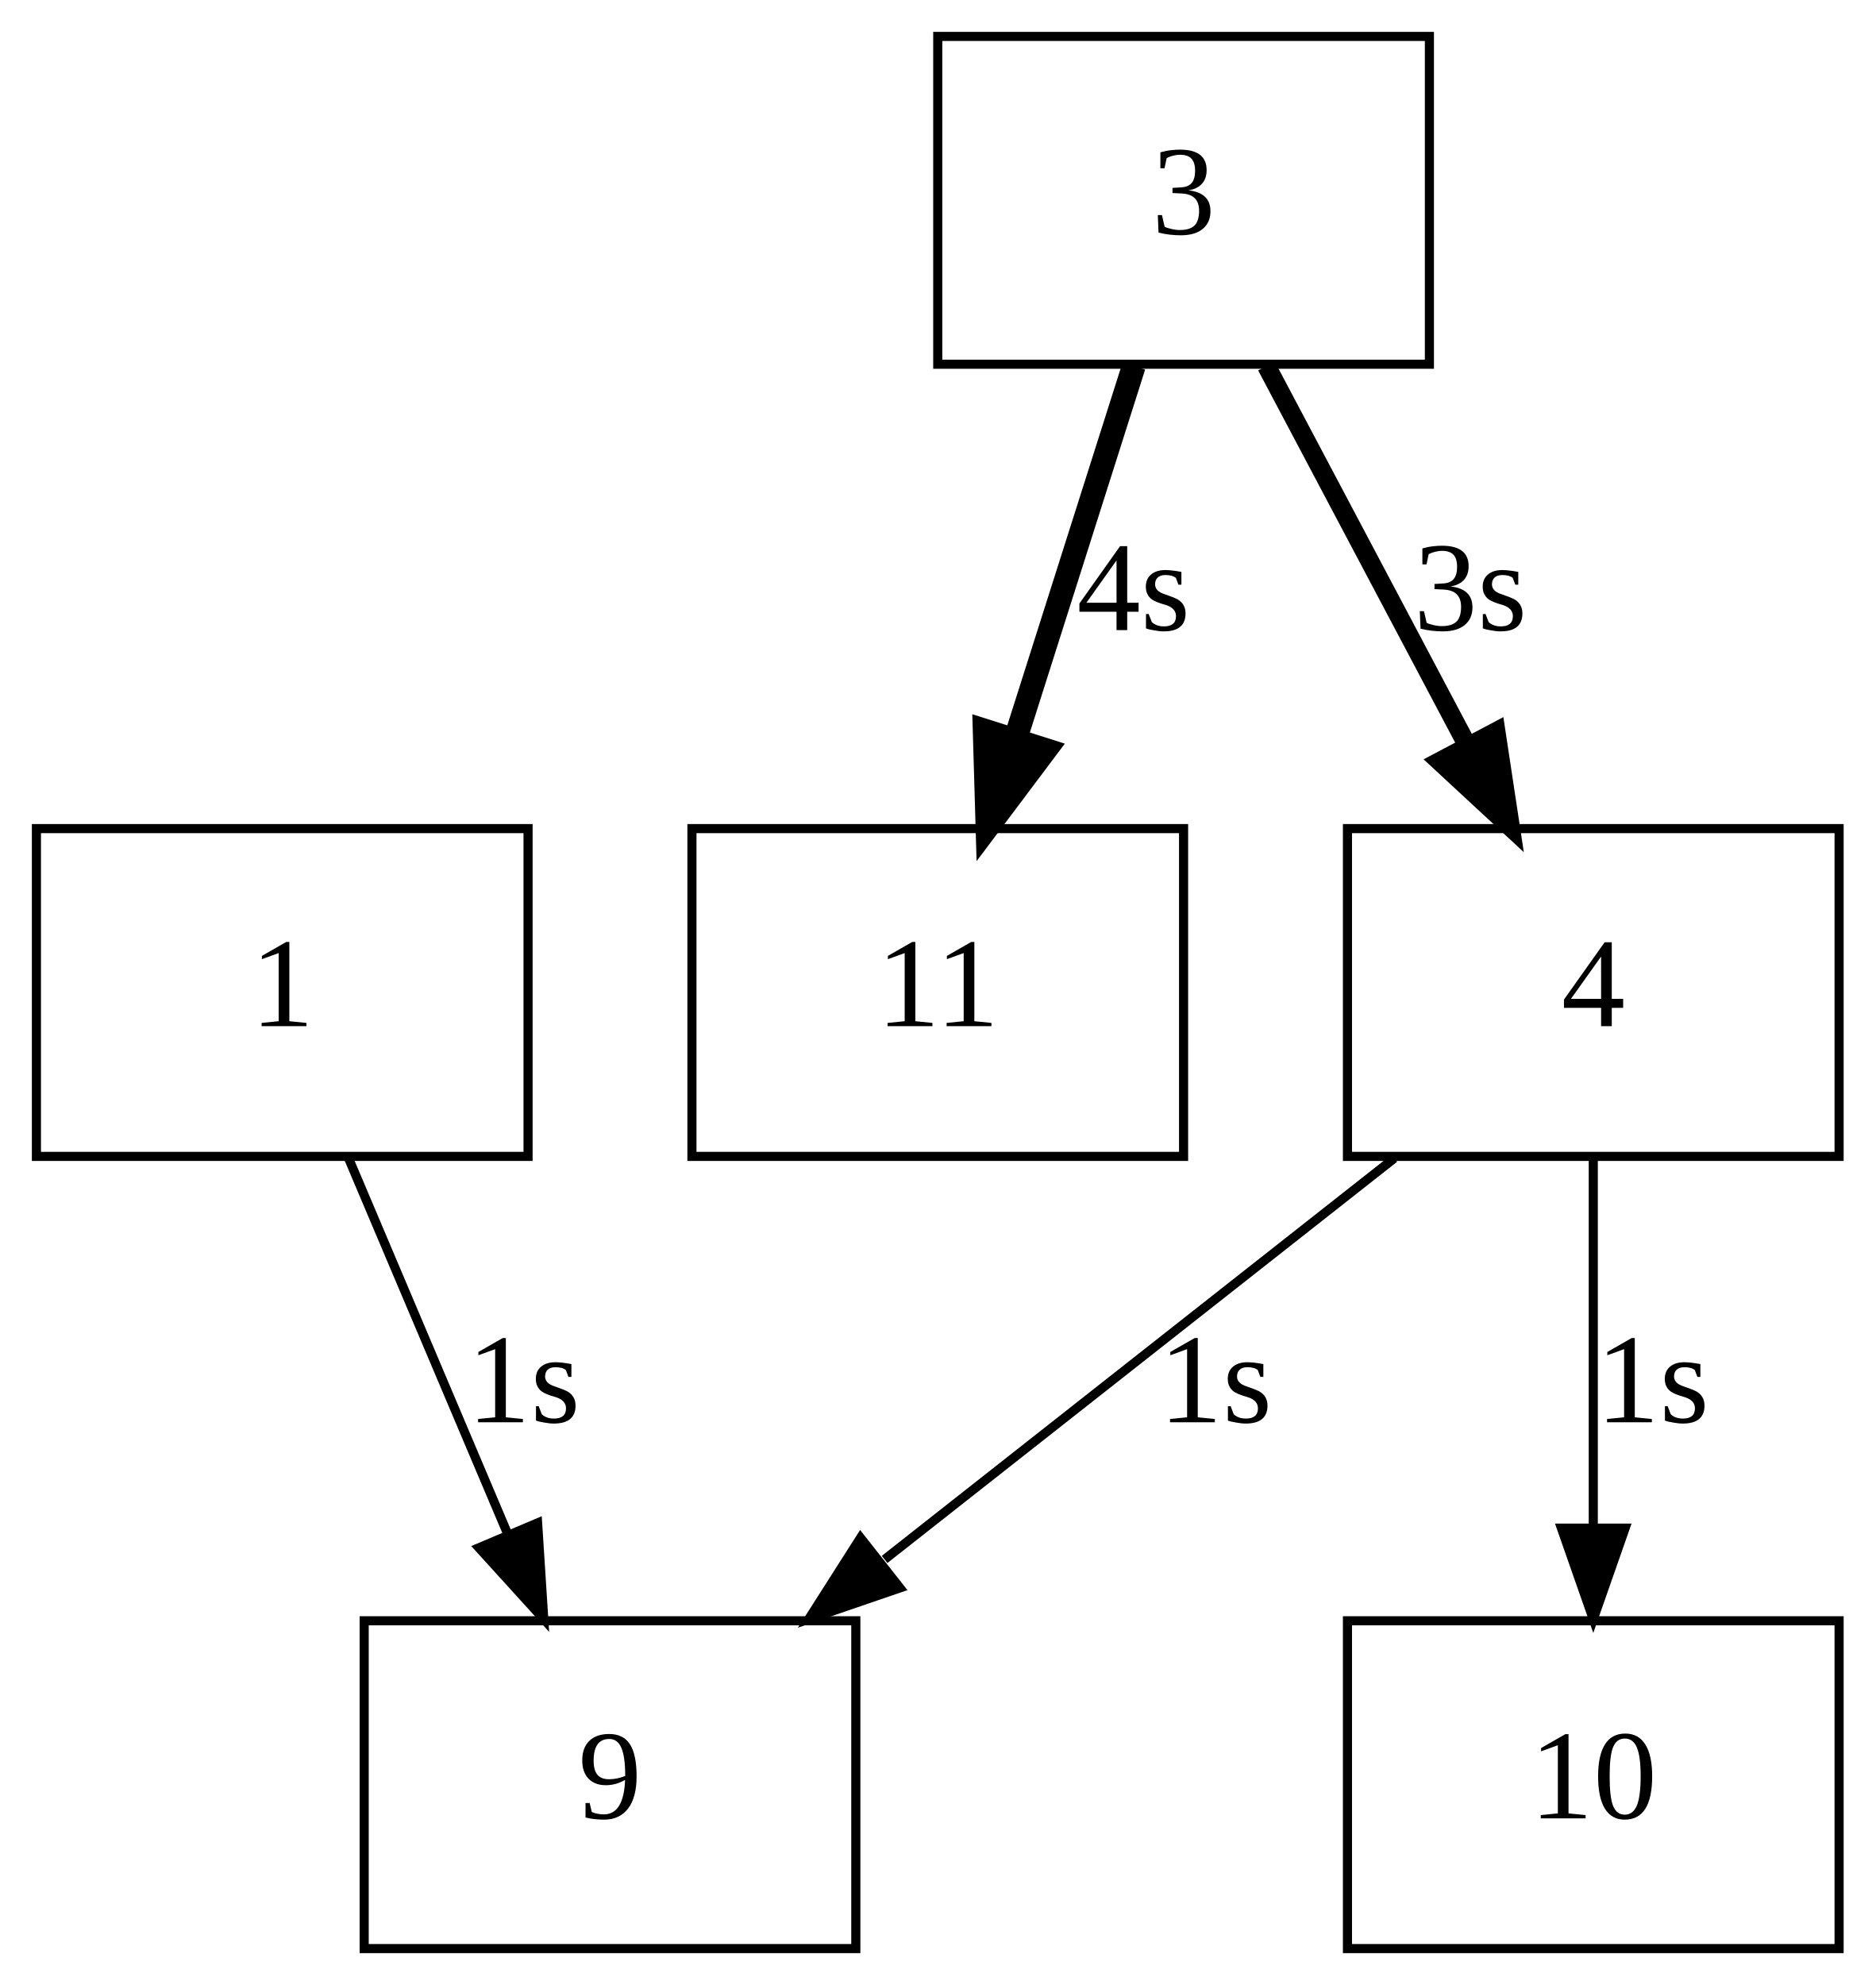
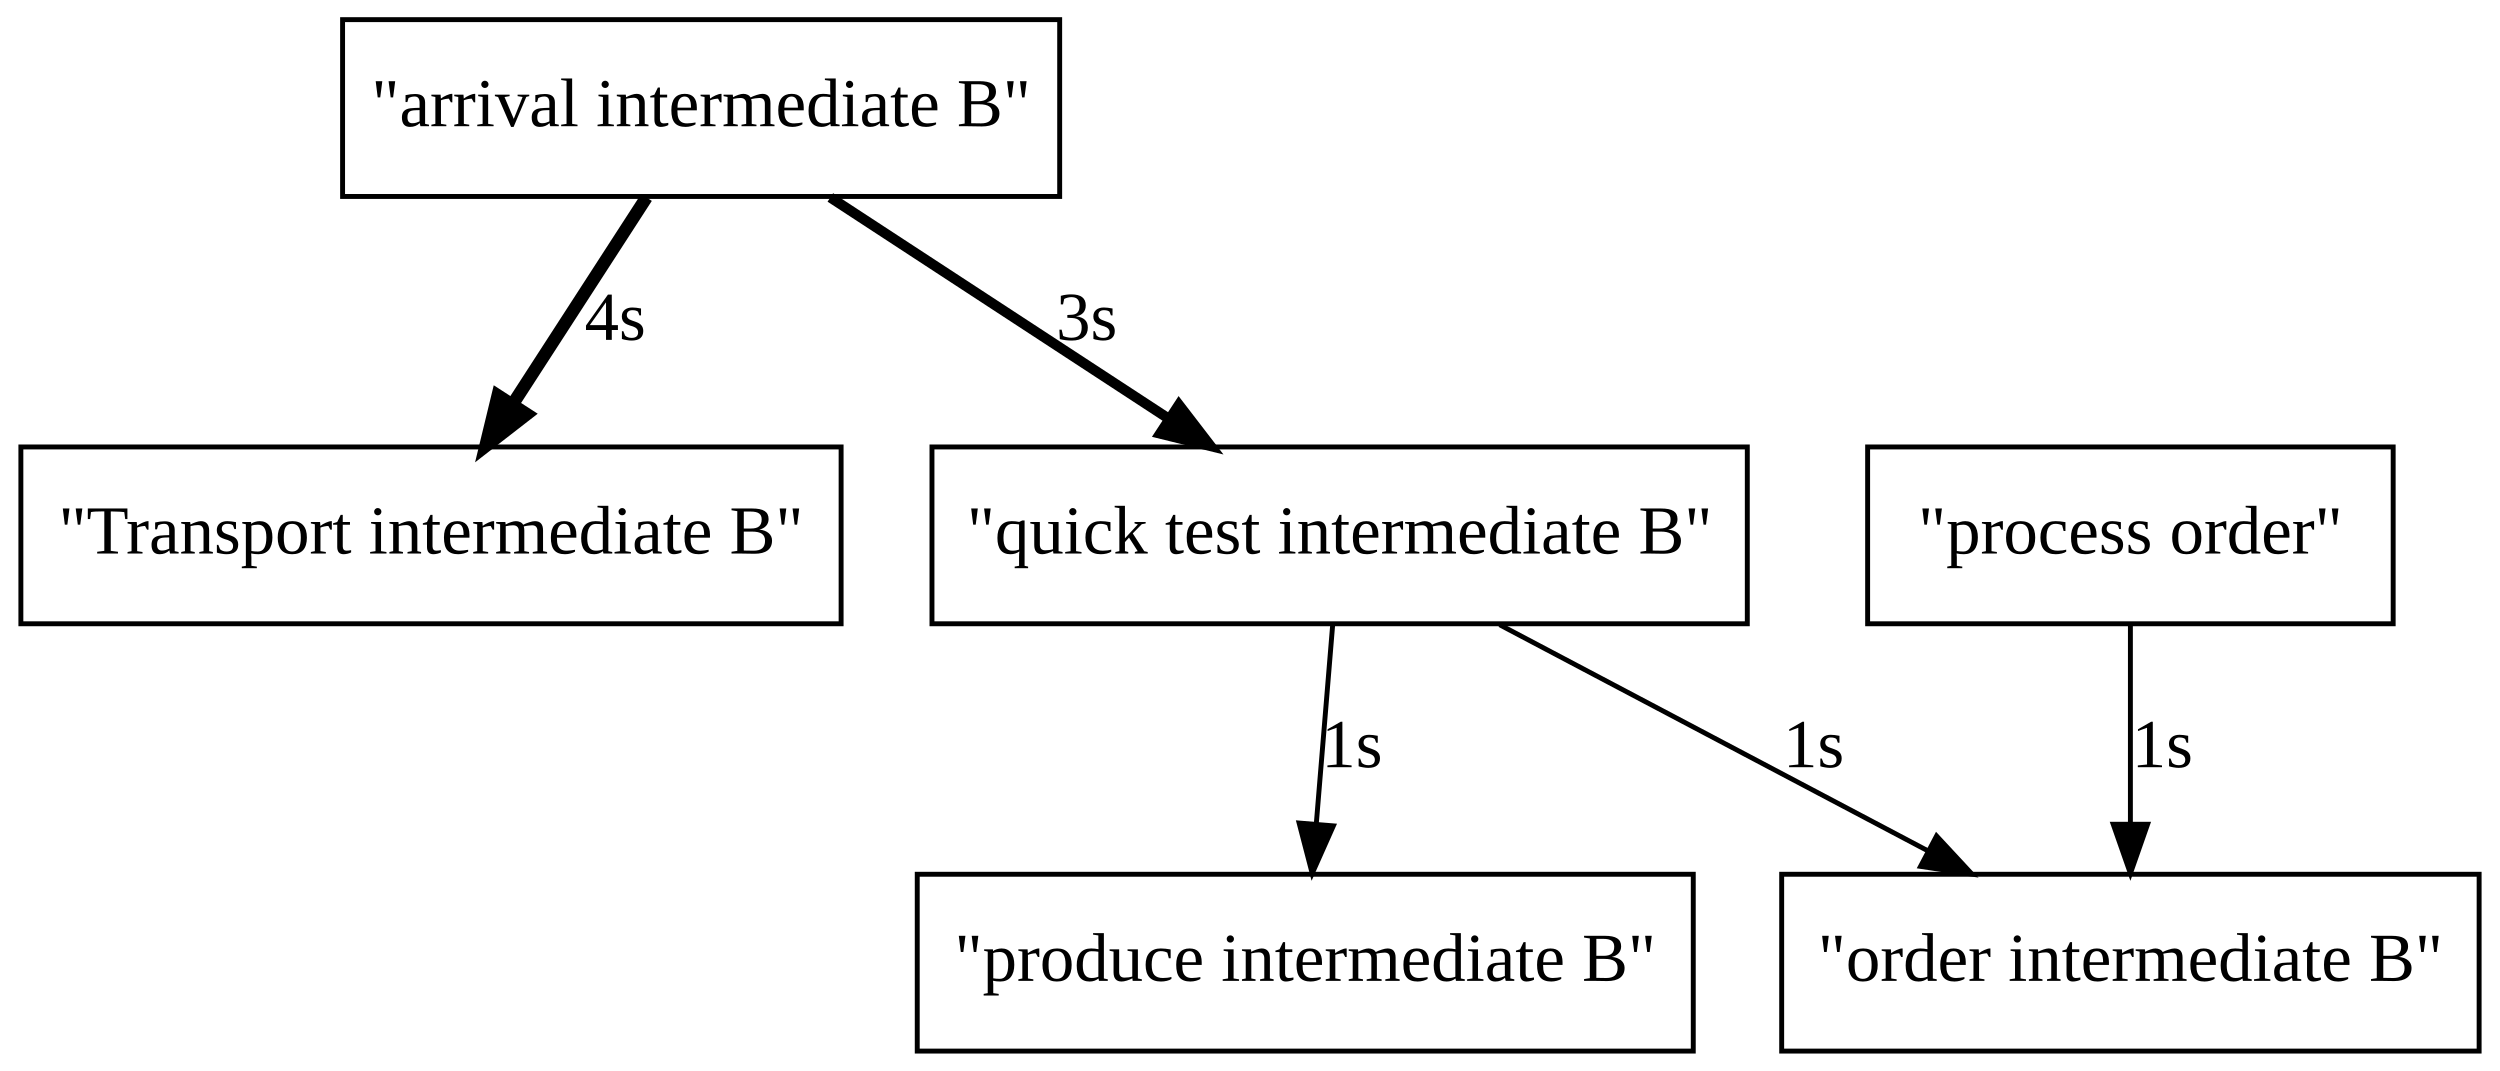
- <svg xmlns="http://www.w3.org/2000/svg" width="206pt" height="218pt" viewBox="0.00 0.00 206.00 218.00">
+ <svg xmlns="http://www.w3.org/2000/svg" width="509pt" height="218pt" viewBox="0.00 0.00 508.50 218.00">
  <g id="graph0" class="graph" transform="scale(1 1) rotate(0) translate(4 214)">
    <g id="node1" class="node">
-       <polygon fill="none" stroke="black" points="54,-123 0,-123 0,-87 54,-87 54,-123" />
-       <text text-anchor="middle" x="27" y="-101.3" font-family="Times New Roman,serif" font-size="14.00">1</text>
+       <polygon fill="none" stroke="black" points="167,-123 0,-123 0,-87 167,-87 167,-123" />
+       <text text-anchor="middle" x="83.5" y="-101.3" font-family="Times New Roman,serif" font-size="14.00">"Transport intermediate B"</text>
+     </g>
+     <g id="node2" class="node">
+       <polygon fill="none" stroke="black" points="211.5,-210 65.5,-210 65.5,-174 211.5,-174 211.5,-210" />
+       <text text-anchor="middle" x="138.5" y="-188.3" font-family="Times New Roman,serif" font-size="14.00">"arrival intermediate B"</text>
+     </g>
+     <g id="edge1" class="edge">
+       <path fill="none" stroke="black" stroke-width="2.6" d="M127.37,-173.799C119.542,-161.702 108.933,-145.305 100.108,-131.667" />
+       <polygon fill="black" stroke="black" stroke-width="2.6" points="102.985,-129.67 94.614,-123.175 97.108,-133.473 102.985,-129.67" />
+       <text text-anchor="middle" x="121" y="-144.8" font-family="Times New Roman,serif" font-size="14.00">4s</text>
    </g>
    <g id="node6" class="node">
-       <polygon fill="none" stroke="black" points="90,-36 36,-36 36,-0 90,-0 90,-36" />
-       <text text-anchor="middle" x="63" y="-14.3" font-family="Times New Roman,serif" font-size="14.00">9</text>
+       <polygon fill="none" stroke="black" points="351.5,-123 185.5,-123 185.5,-87 351.5,-87 351.5,-123" />
+       <text text-anchor="middle" x="268.5" y="-101.3" font-family="Times New Roman,serif" font-size="14.00">"quick test intermediate B"</text>
    </g>
-     <g id="edge1" class="edge">
-       <path fill="none" stroke="black" d="M34.285,-86.799C39.311,-74.932 46.089,-58.928 51.798,-45.449" />
-       <polygon fill="black" stroke="black" points="55.049,-46.749 55.726,-36.175 48.603,-44.019 55.049,-46.749" />
-       <text text-anchor="middle" x="53.5" y="-57.8" font-family="Times New Roman,serif" font-size="14.00">1s</text>
-     </g>
-     <g id="node2" class="node">
-       <polygon fill="none" stroke="black" points="198,-36 144,-36 144,-0 198,-0 198,-36" />
-       <text text-anchor="middle" x="171" y="-14.3" font-family="Times New Roman,serif" font-size="14.00">10</text>
+     <g id="edge2" class="edge">
+       <path fill="none" stroke="black" stroke-width="2.067" d="M164.807,-173.799C184.631,-160.838 212.003,-142.941 233.647,-128.789" />
+       <polygon fill="black" stroke="black" stroke-width="2.067" points="235.777,-131.577 242.232,-123.175 231.947,-125.719 235.777,-131.577" />
+       <text text-anchor="middle" x="217" y="-144.8" font-family="Times New Roman,serif" font-size="14.00">3s</text>
    </g>
    <g id="node3" class="node">
-       <polygon fill="none" stroke="black" points="126,-123 72,-123 72,-87 126,-87 126,-123" />
-       <text text-anchor="middle" x="99" y="-101.3" font-family="Times New Roman,serif" font-size="14.00">11</text>
+       <polygon fill="none" stroke="black" points="500.5,-36 358.5,-36 358.5,-0 500.5,-0 500.5,-36" />
+       <text text-anchor="middle" x="429.5" y="-14.3" font-family="Times New Roman,serif" font-size="14.00">"order intermediate B"</text>
    </g>
    <g id="node4" class="node">
-       <polygon fill="none" stroke="black" points="153,-210 99,-210 99,-174 153,-174 153,-210" />
-       <text text-anchor="middle" x="126" y="-188.3" font-family="Times New Roman,serif" font-size="14.00">3</text>
+       <polygon fill="none" stroke="black" points="483,-123 376,-123 376,-87 483,-87 483,-123" />
+       <text text-anchor="middle" x="429.5" y="-101.3" font-family="Times New Roman,serif" font-size="14.00">"process order"</text>
    </g>
-     <g id="edge2" class="edge">
-       <path fill="none" stroke="black" stroke-width="2.6" d="M120.536,-173.799C116.803,-162.047 111.782,-146.238 107.526,-132.842" />
-       <polygon fill="black" stroke="black" stroke-width="2.6" points="110.819,-131.647 104.456,-123.175 104.147,-133.766 110.819,-131.647" />
-       <text text-anchor="middle" x="120.5" y="-144.8" font-family="Times New Roman,serif" font-size="14.00">4s</text>
+     <g id="edge3" class="edge">
+       <path fill="none" stroke="black" d="M429.5,-86.799C429.5,-75.163 429.5,-59.548 429.5,-46.237" />
+       <polygon fill="black" stroke="black" points="433,-46.175 429.5,-36.175 426,-46.175 433,-46.175" />
+       <text text-anchor="middle" x="436" y="-57.8" font-family="Times New Roman,serif" font-size="14.00">1s</text>
    </g>
    <g id="node5" class="node">
-       <polygon fill="none" stroke="black" points="198,-123 144,-123 144,-87 198,-87 198,-123" />
-       <text text-anchor="middle" x="171" y="-101.3" font-family="Times New Roman,serif" font-size="14.00">4</text>
-     </g>
-     <g id="edge3" class="edge">
-       <path fill="none" stroke="black" stroke-width="2.067" d="M135.106,-173.799C141.45,-161.817 150.026,-145.617 157.205,-132.057" />
-       <polygon fill="black" stroke="black" stroke-width="2.067" points="160.321,-133.651 161.907,-123.175 154.135,-130.376 160.321,-133.651" />
-       <text text-anchor="middle" x="157.5" y="-144.8" font-family="Times New Roman,serif" font-size="14.00">3s</text>
+       <polygon fill="none" stroke="black" points="340.5,-36 182.5,-36 182.5,-0 340.5,-0 340.5,-36" />
+       <text text-anchor="middle" x="261.5" y="-14.3" font-family="Times New Roman,serif" font-size="14.00">"produce intermediate B"</text>
    </g>
    <g id="edge4" class="edge">
-       <path fill="none" stroke="black" d="M171,-86.799C171,-75.163 171,-59.548 171,-46.237" />
-       <polygon fill="black" stroke="black" points="174.5,-46.175 171,-36.175 167.5,-46.175 174.5,-46.175" />
-       <text text-anchor="middle" x="177.5" y="-57.8" font-family="Times New Roman,serif" font-size="14.00">1s</text>
+       <path fill="none" stroke="black" d="M301.081,-86.799C326.259,-73.506 361.271,-55.022 388.379,-40.71" />
+       <polygon fill="black" stroke="black" points="390.034,-43.794 397.243,-36.03 386.766,-37.604 390.034,-43.794" />
+       <text text-anchor="middle" x="365" y="-57.8" font-family="Times New Roman,serif" font-size="14.00">1s</text>
    </g>
    <g id="edge5" class="edge">
-       <path fill="none" stroke="black" d="M149.145,-86.799C133.042,-74.126 110.944,-56.733 93.161,-42.738" />
-       <polygon fill="black" stroke="black" points="94.846,-39.61 84.823,-36.175 90.516,-45.111 94.846,-39.61" />
-       <text text-anchor="middle" x="129.5" y="-57.8" font-family="Times New Roman,serif" font-size="14.00">1s</text>
+       <path fill="none" stroke="black" d="M267.083,-86.799C266.125,-75.163 264.839,-59.548 263.743,-46.237" />
+       <polygon fill="black" stroke="black" points="267.223,-45.854 262.914,-36.175 260.247,-46.429 267.223,-45.854" />
+       <text text-anchor="middle" x="271" y="-57.8" font-family="Times New Roman,serif" font-size="14.00">1s</text>
    </g>
  </g>
</svg>
